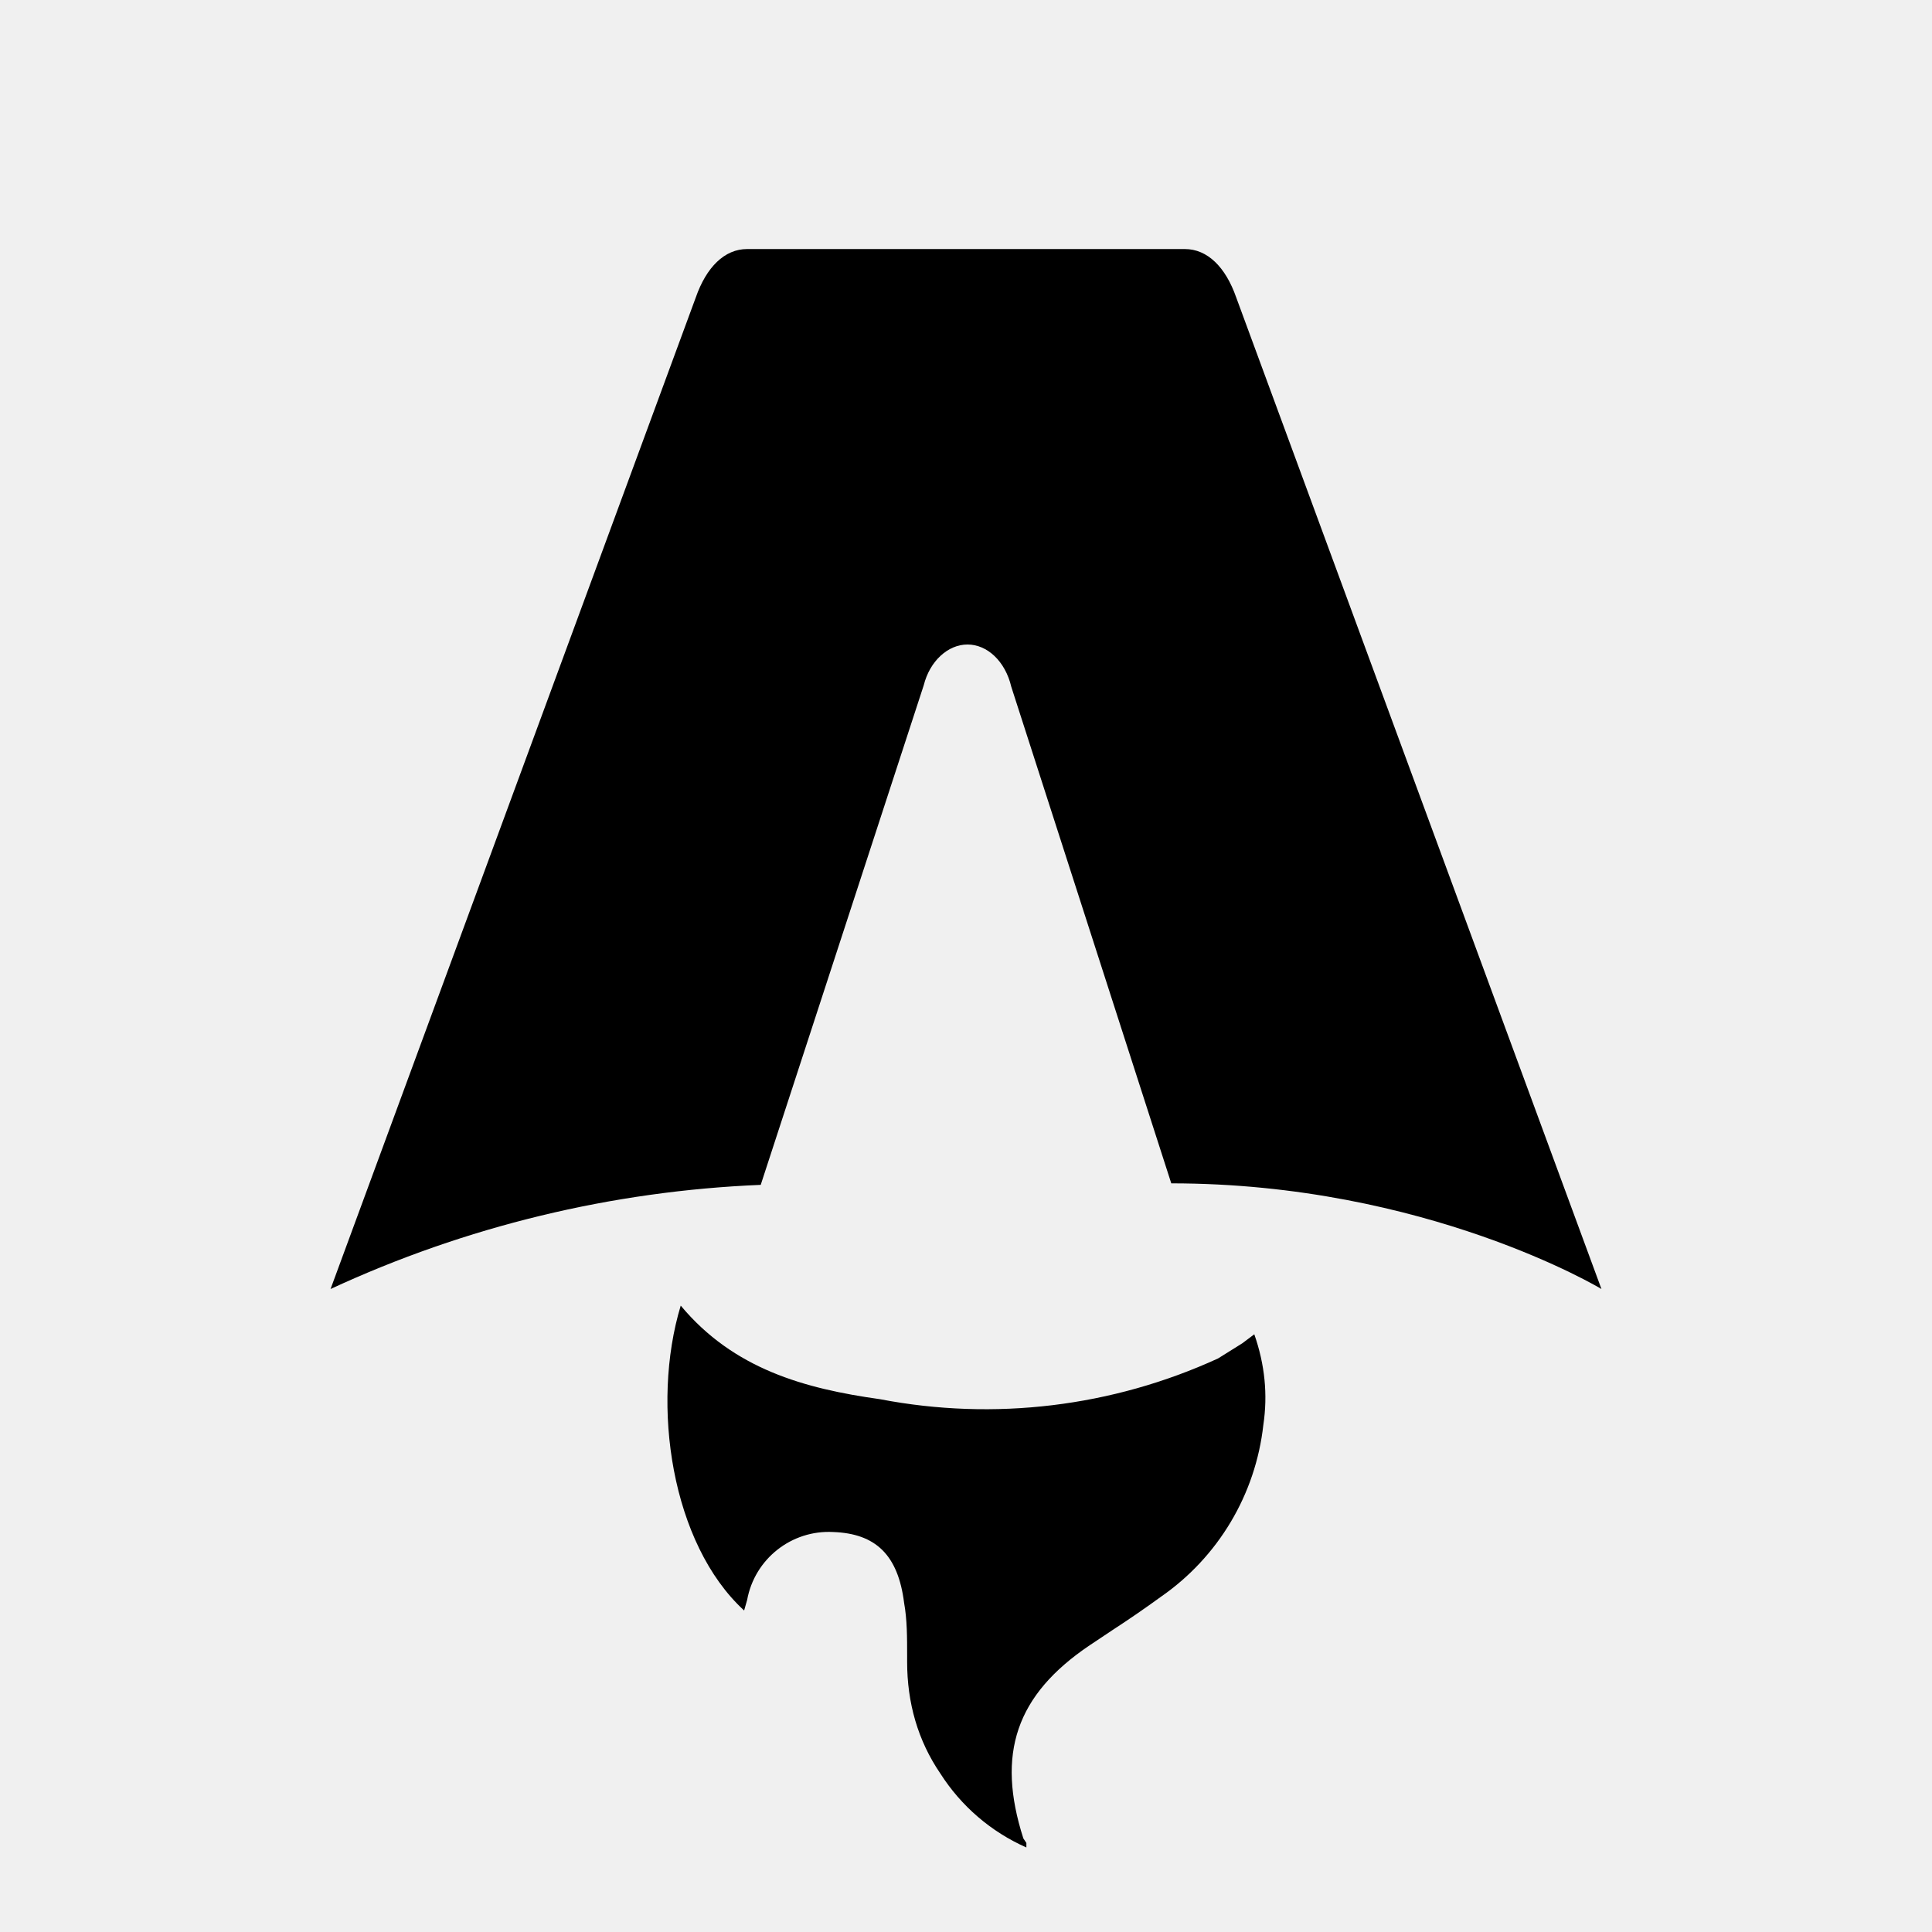
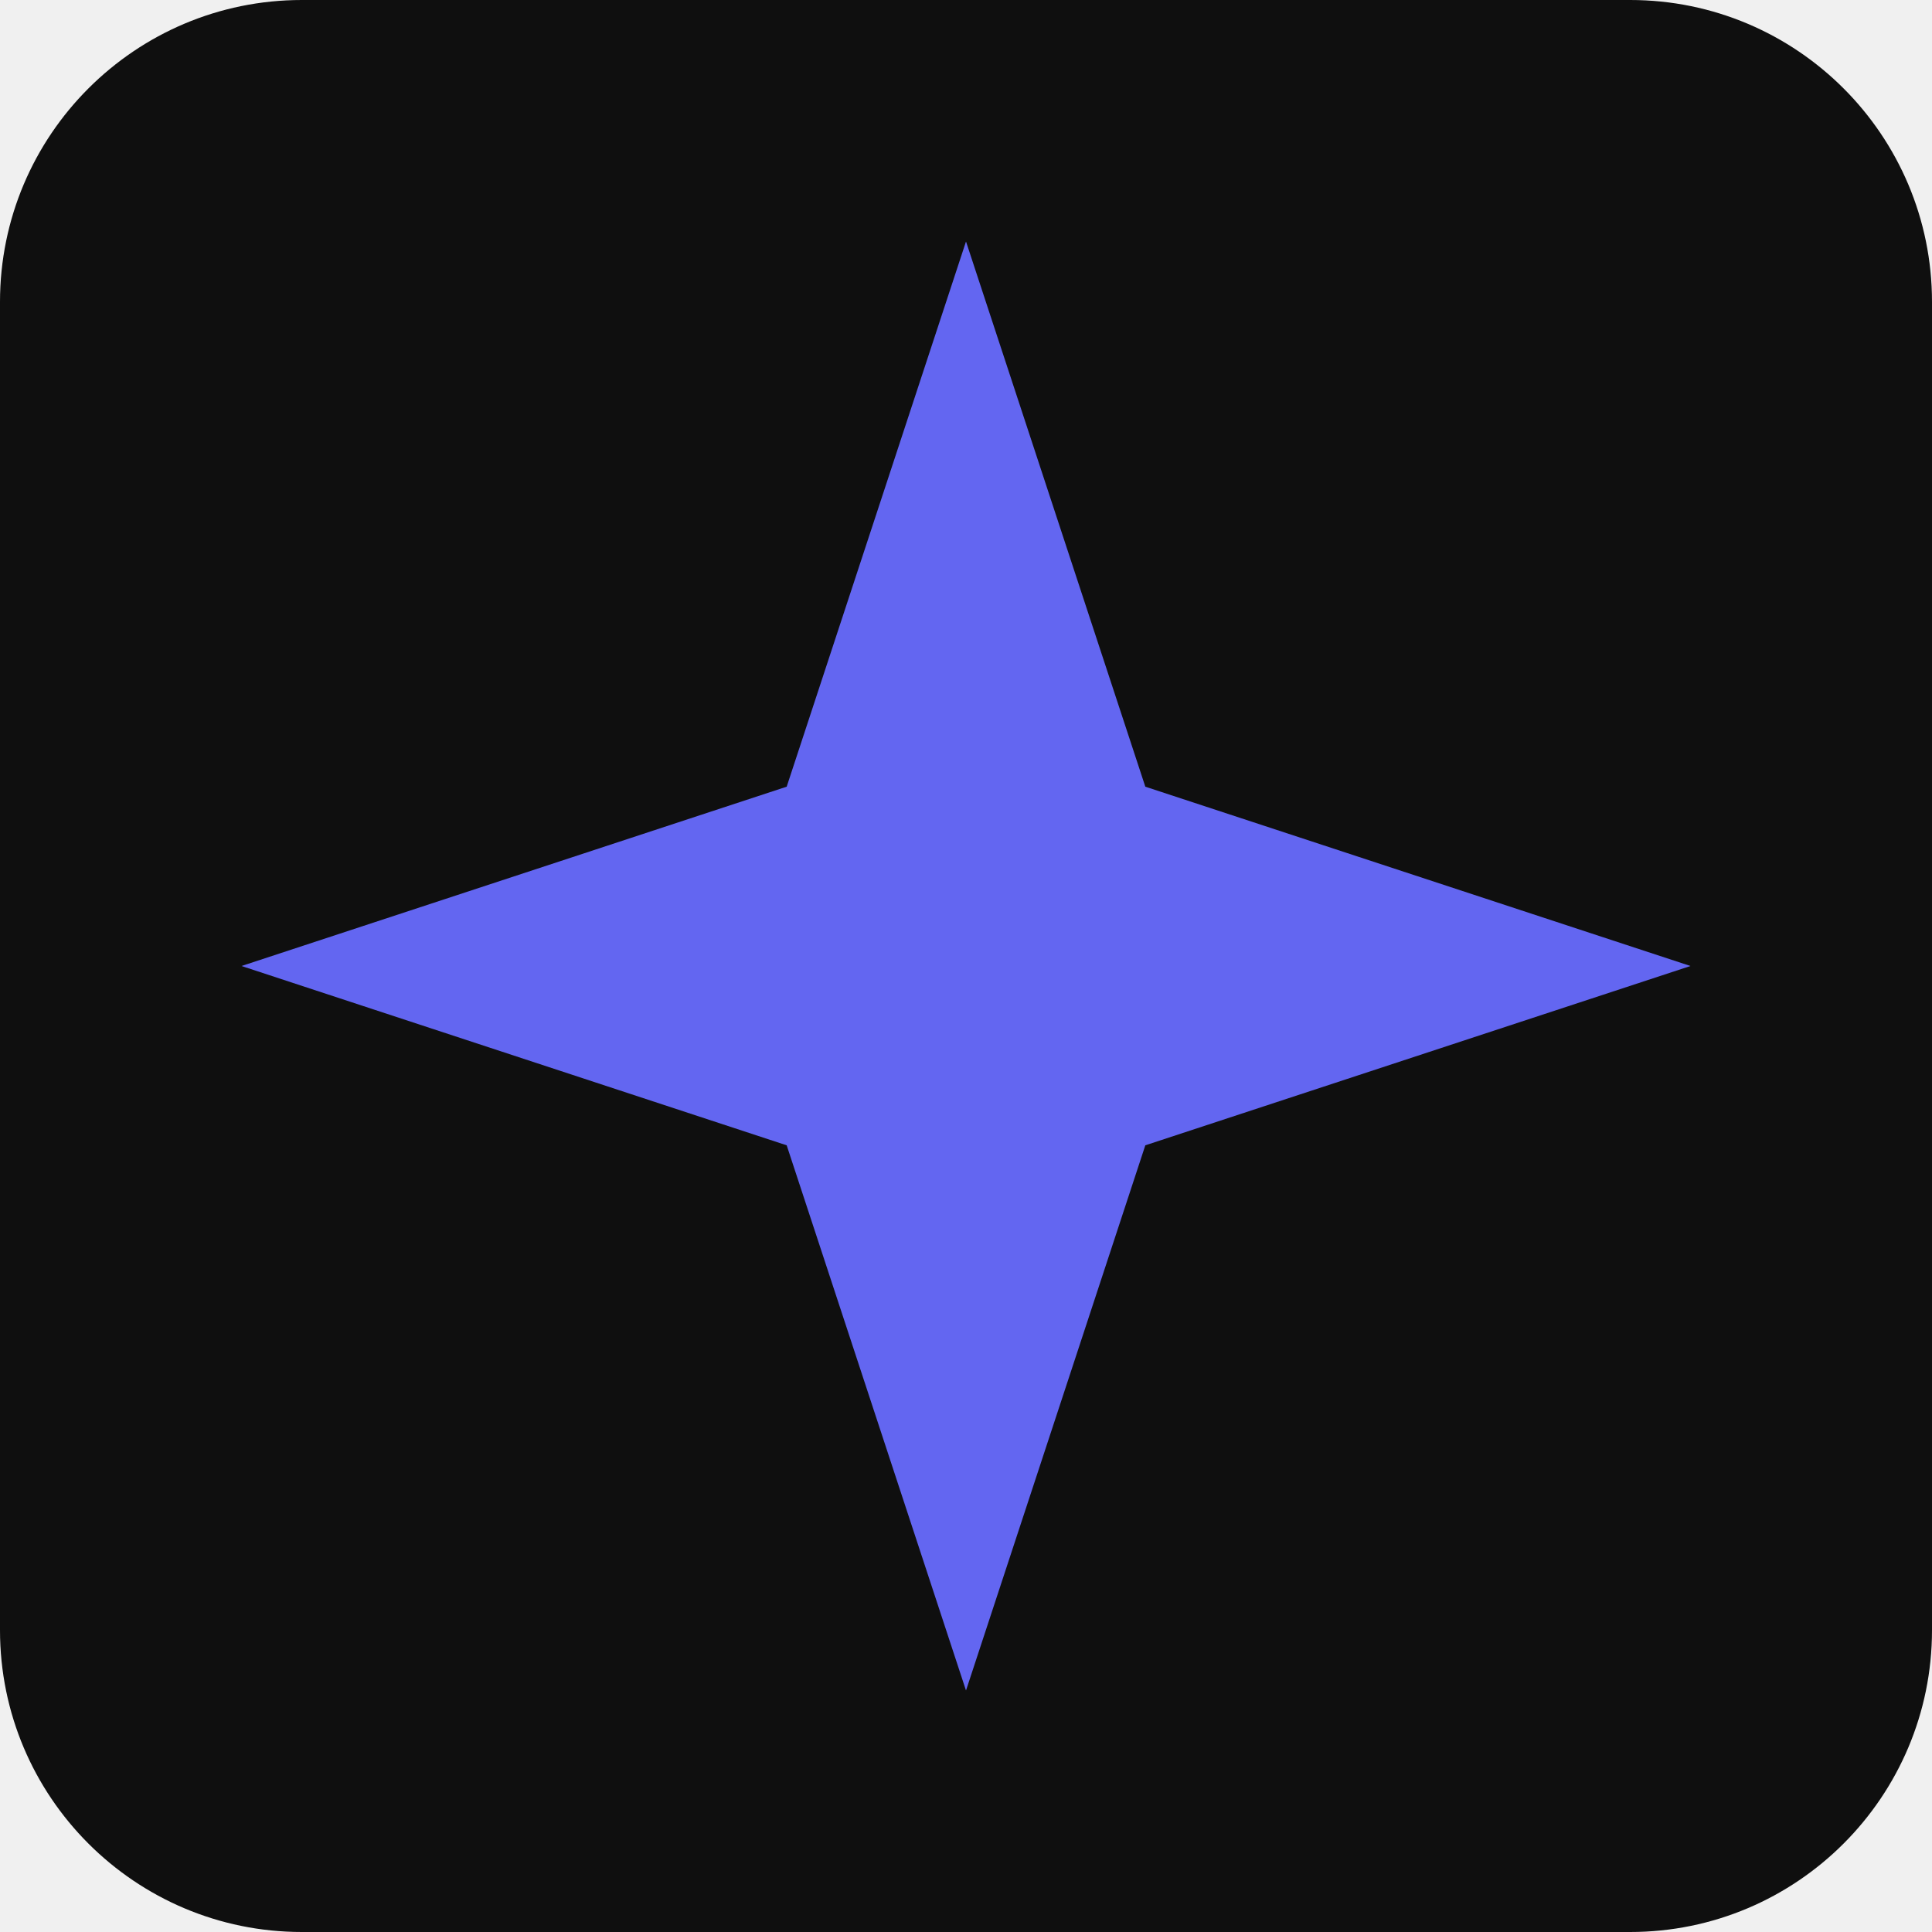
- <svg xmlns="http://www.w3.org/2000/svg" fill="none" viewBox="0 0 128 128">
-   <path d="M50.4 78.5a75.1 75.1 0 0 0-28.5 6.9l24.2-65.7c.7-2 1.9-3.2 3.4-3.2h29c1.5 0 2.7 1.2 3.4 3.2l24.2 65.7s-11.6-7-28.5-7L67 45.5c-.4-1.7-1.6-2.8-2.9-2.8-1.3 0-2.5 1.1-2.9 2.7L50.4 78.5Zm-1.1 28.2Zm-4.2-20.2c-2 6.6-.6 15.8 4.2 20.2a17.5 17.5 0 0 1 .2-.7 5.5 5.5 0 0 1 5.7-4.5c2.8.1 4.3 1.5 4.7 4.7.2 1.1.2 2.3.2 3.5v.4c0 2.7.7 5.2 2.2 7.4a13 13 0 0 0 5.7 4.9v-.3l-.2-.3c-1.8-5.6-.5-9.5 4.4-12.8l1.5-1a73 73 0 0 0 3.2-2.2 16 16 0 0 0 6.8-11.4c.3-2 .1-4-.6-6l-.8.6-1.6 1a37 37 0 0 1-22.4 2.7c-5-.7-9.7-2-13.2-6.2Z" />
-   <style>
-         path { fill: #000; }
-         @media (prefers-color-scheme: dark) {
-             path { fill: #FFF; }
-         }
-     </style>
+ <svg xmlns="http://www.w3.org/2000/svg" viewBox="0 0 32 32">
+   <rect width="32" height="32" rx="5" fill="#0f0f0f" />
+   <path d="M16 4 L18.97 13.03 L28 16 L18.97 18.97 L16 28 L13.03 18.97 L4 16 L13.03 13.03 Z" fill="#6366f1" />
</svg>
